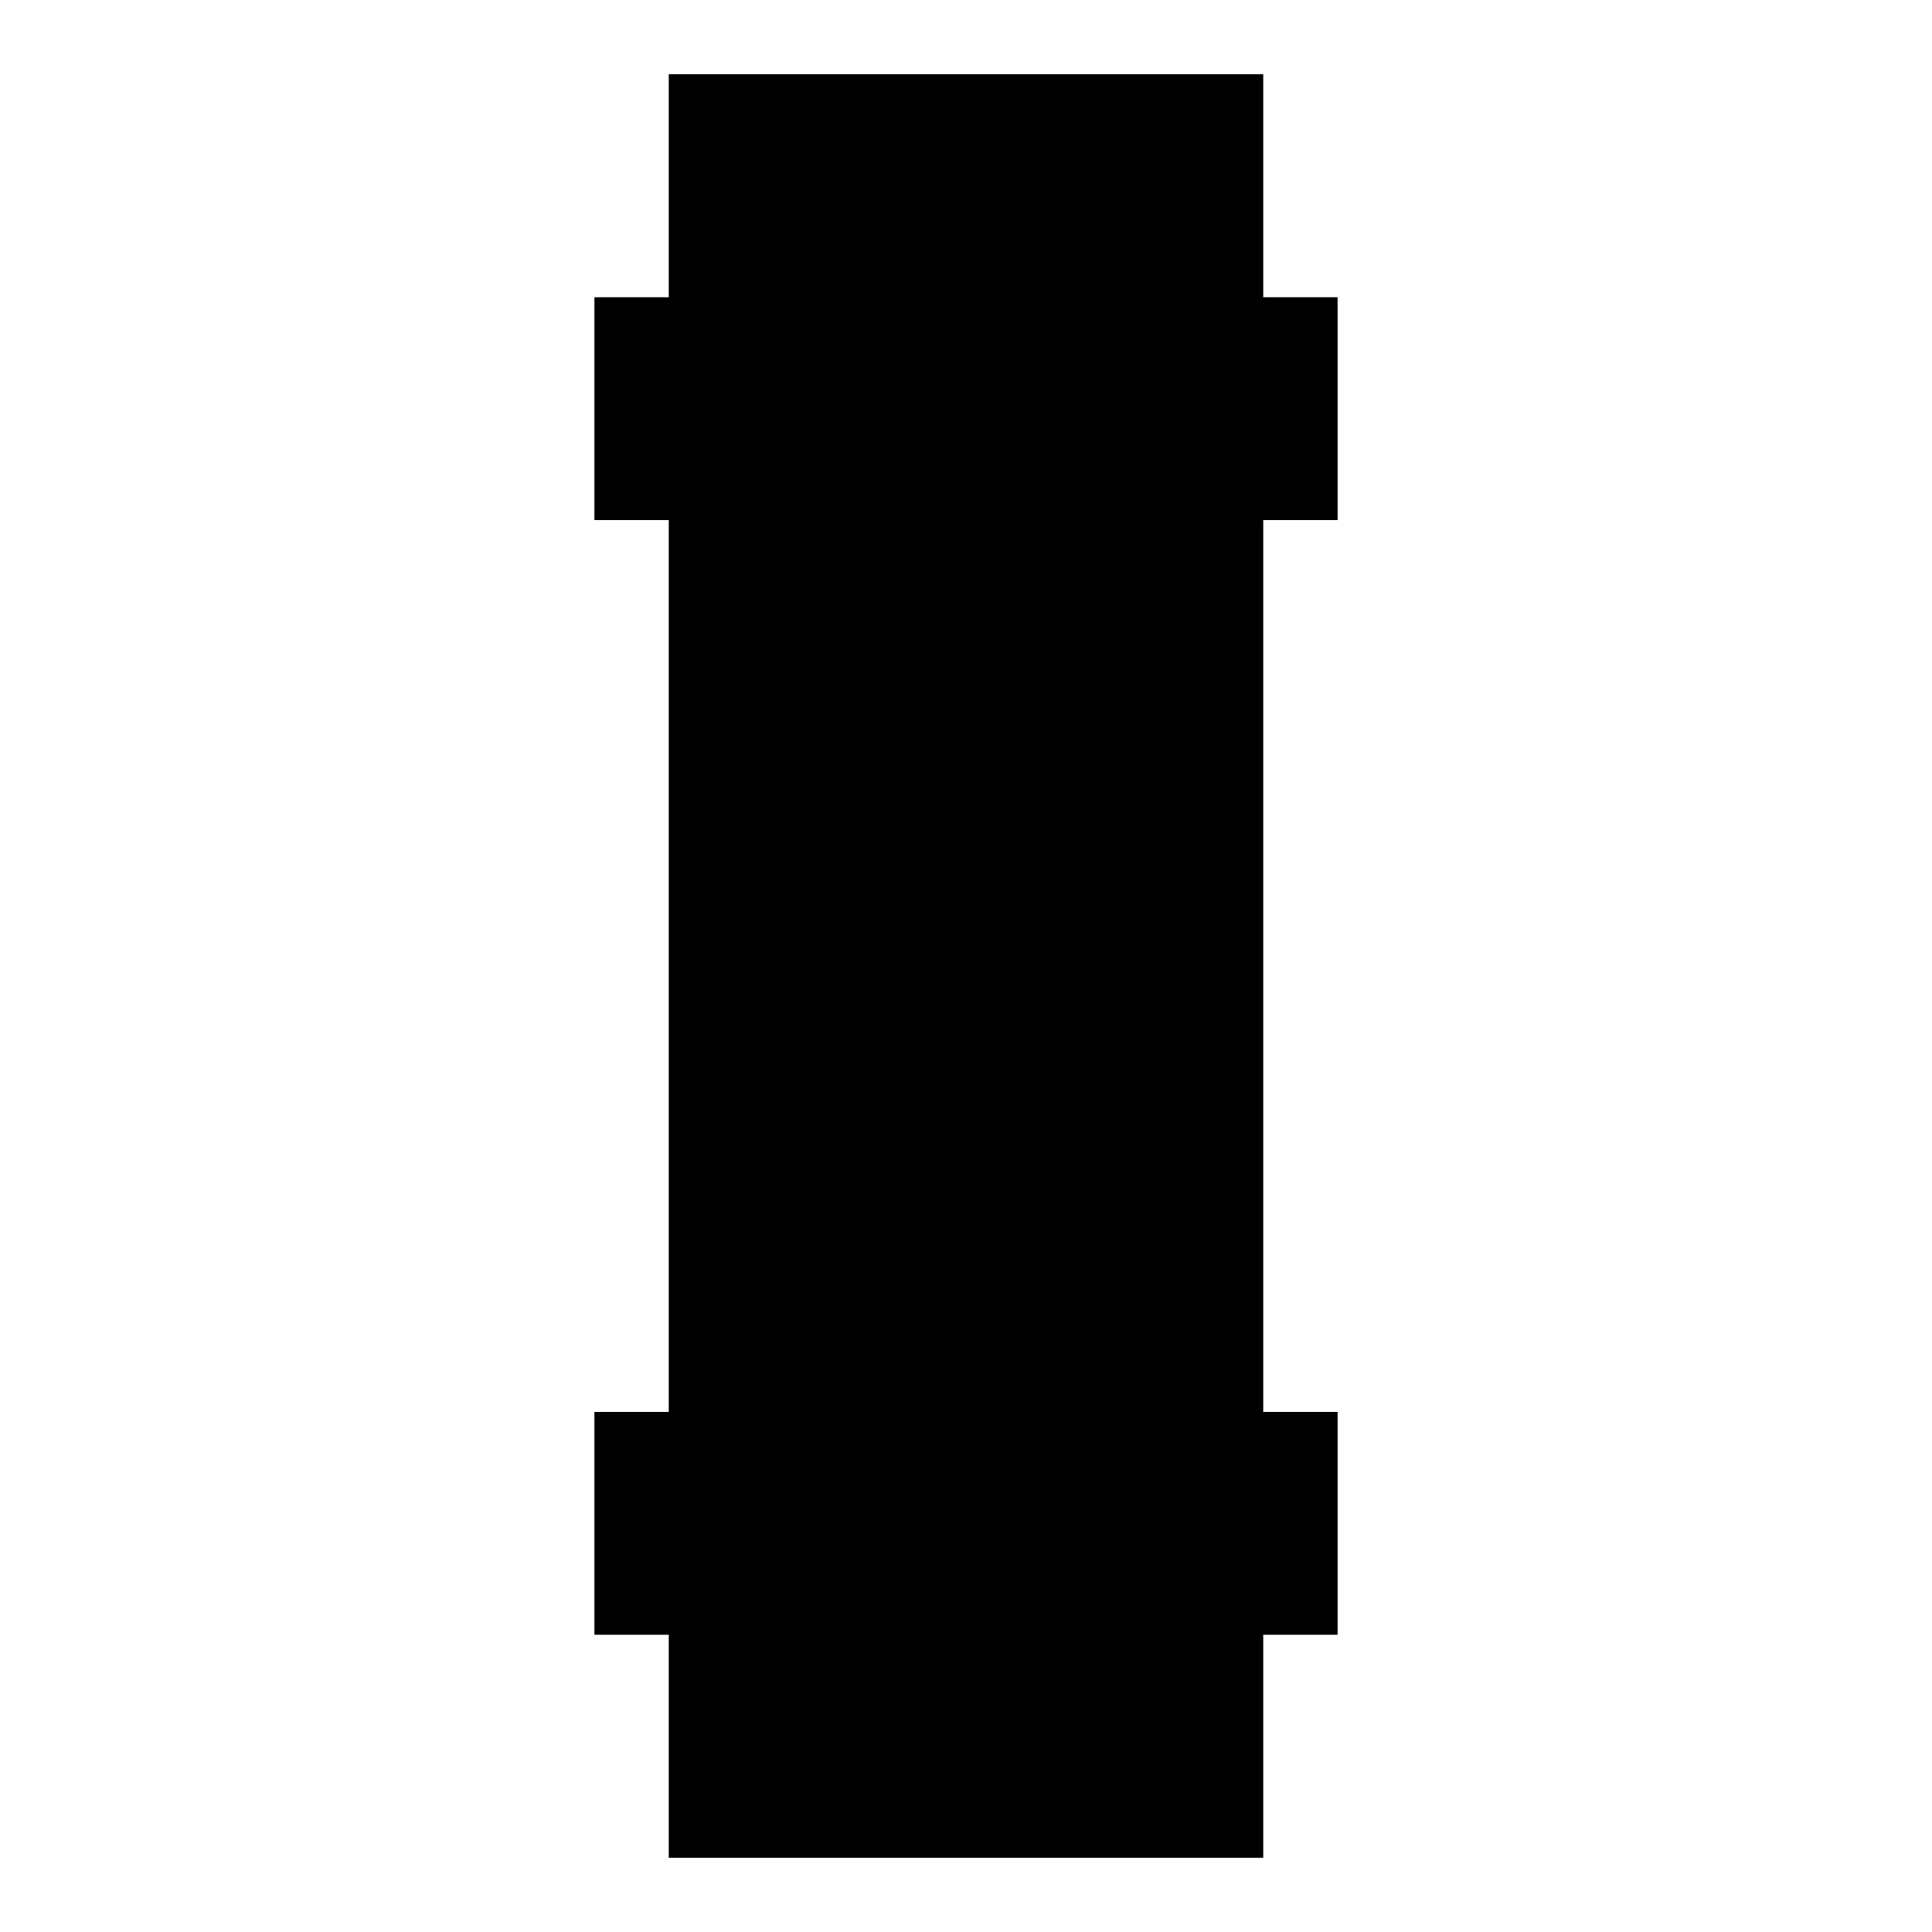
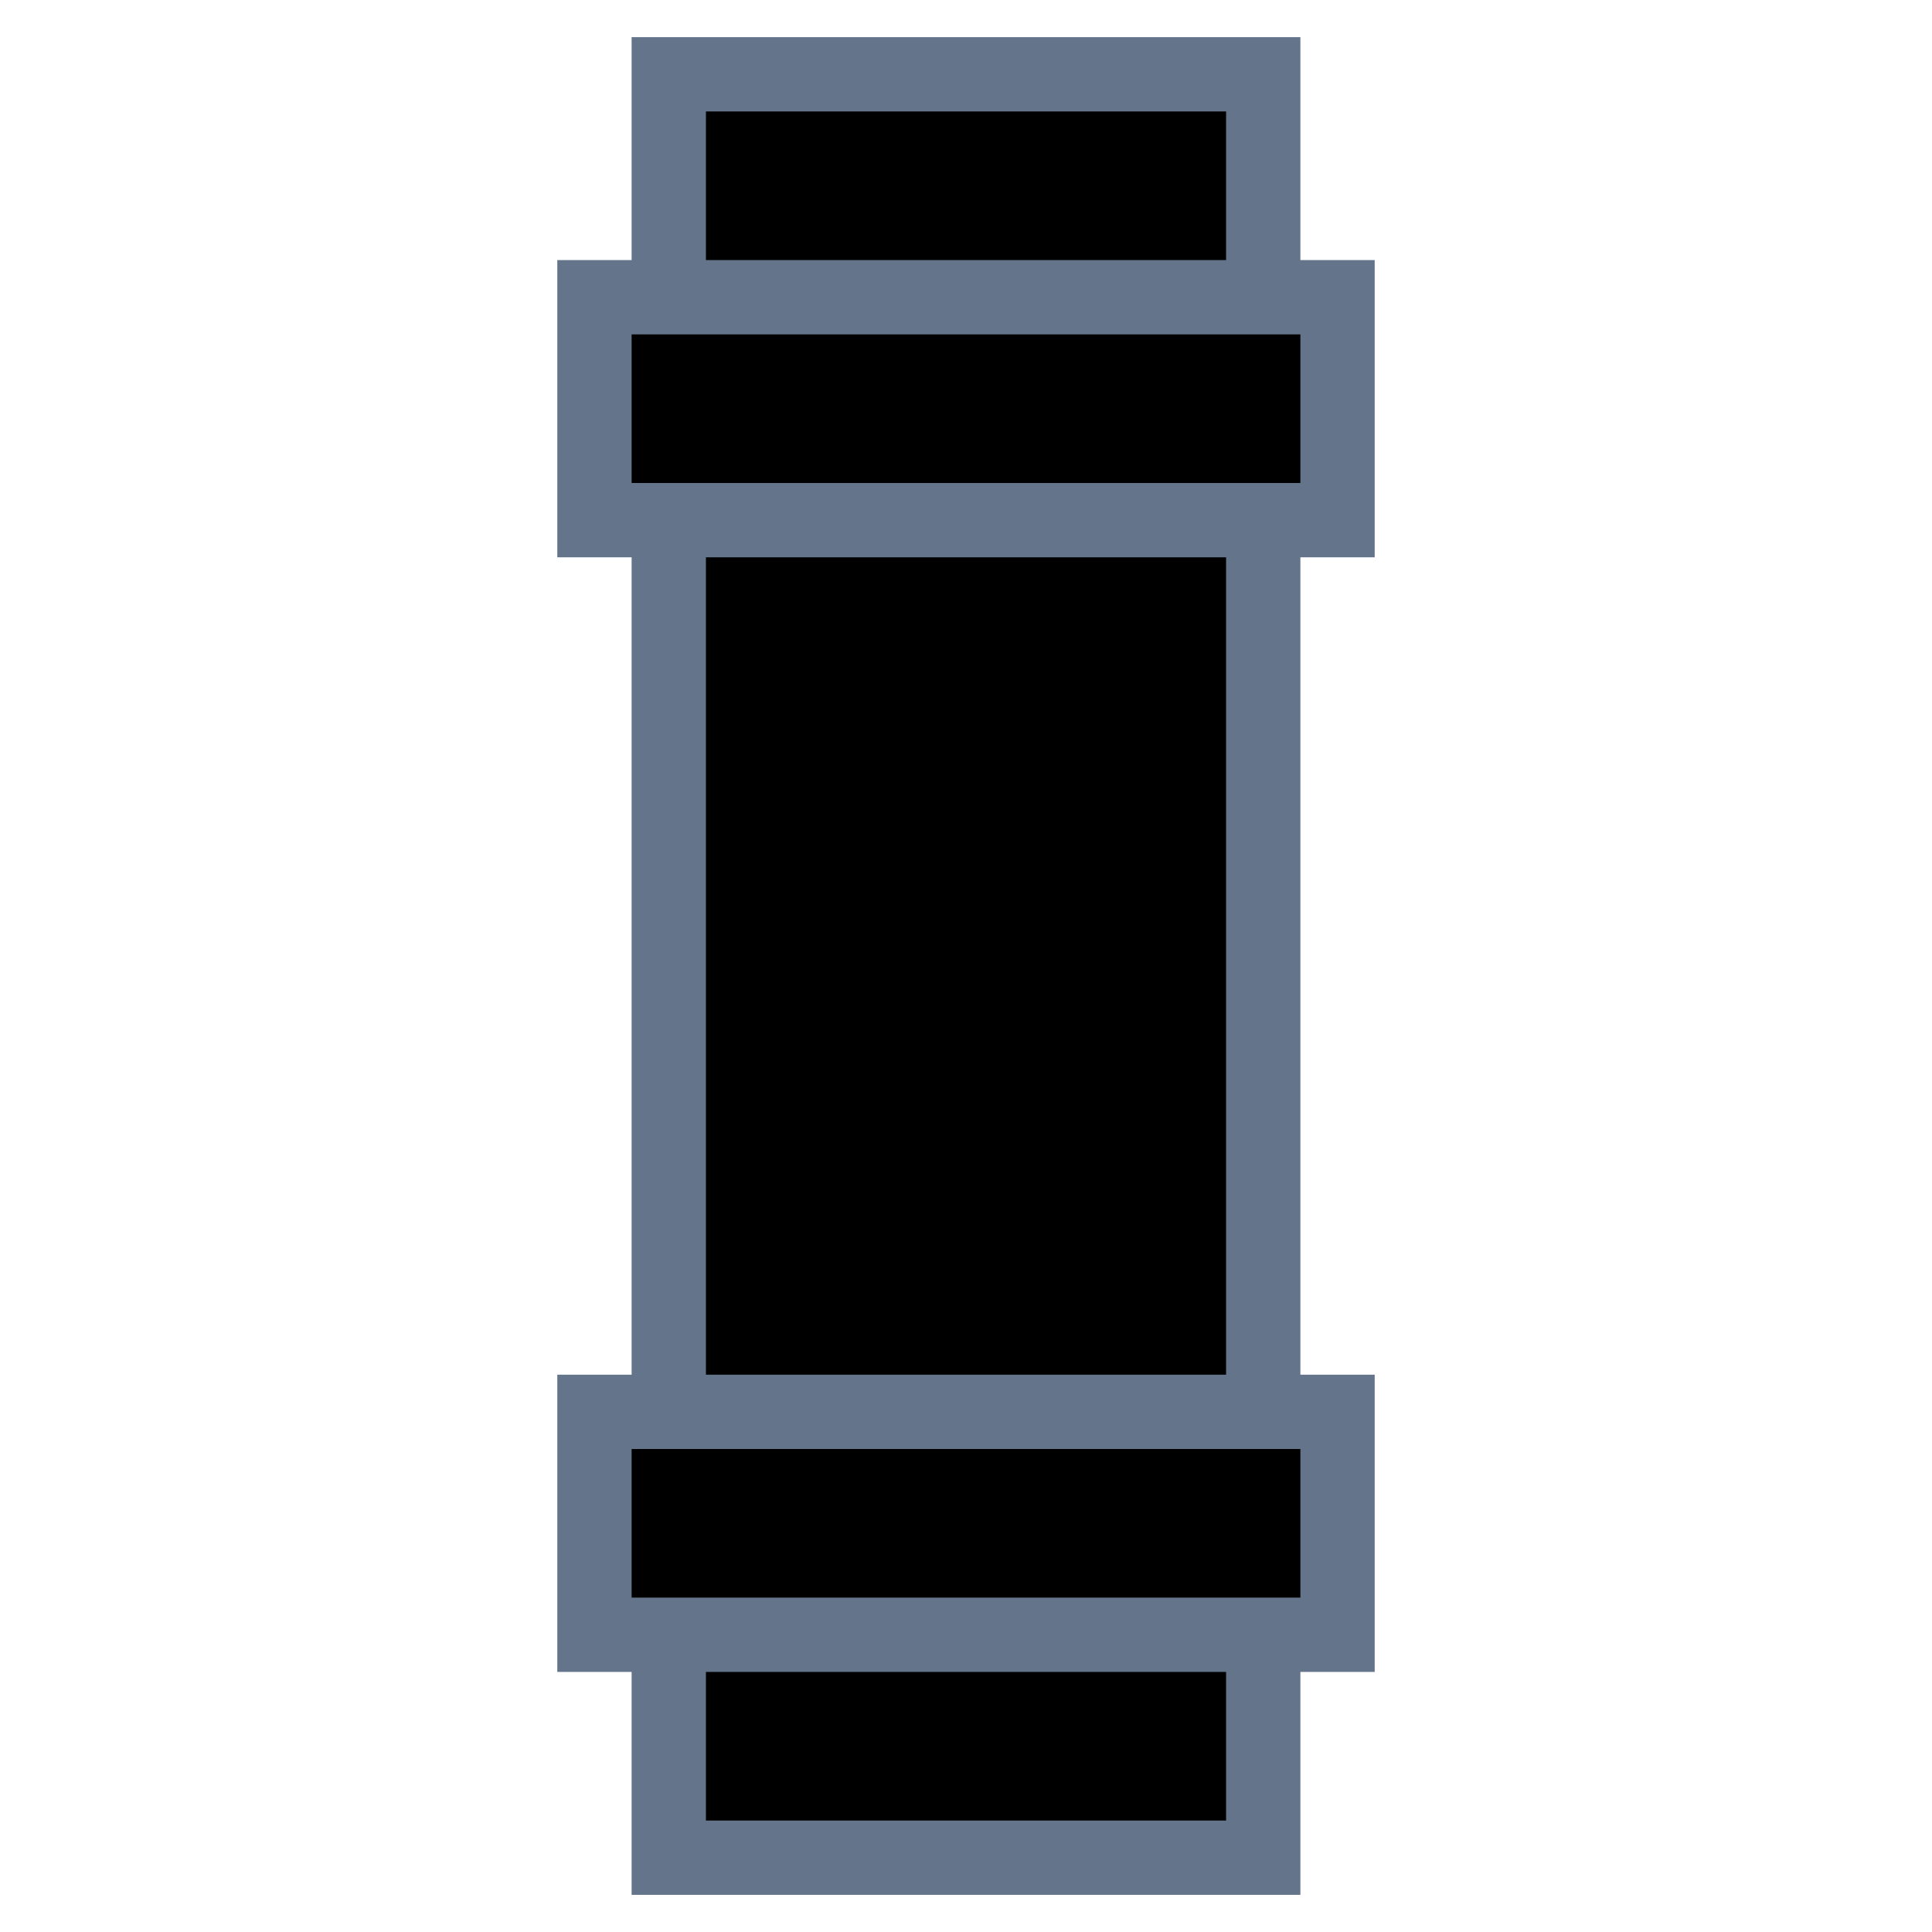
- <svg xmlns="http://www.w3.org/2000/svg" width="20" height="20" viewBox="0 0 26 26" stroke-width="1" class="h-full w-full stroke-muted-foreground fill-muted">
+ <svg xmlns="http://www.w3.org/2000/svg" width="20" height="20" viewBox="0 0 26 26" stroke-width="1" stroke="#64748b" class="h-full w-full fill-muted-foreground">
  <g>
    <rect x="9" y="1" width="8" height="24" />
    <rect x="8" y="4" width="10" height="3" />
    <rect x="8" y="19" width="10" height="3" />
  </g>
</svg>
